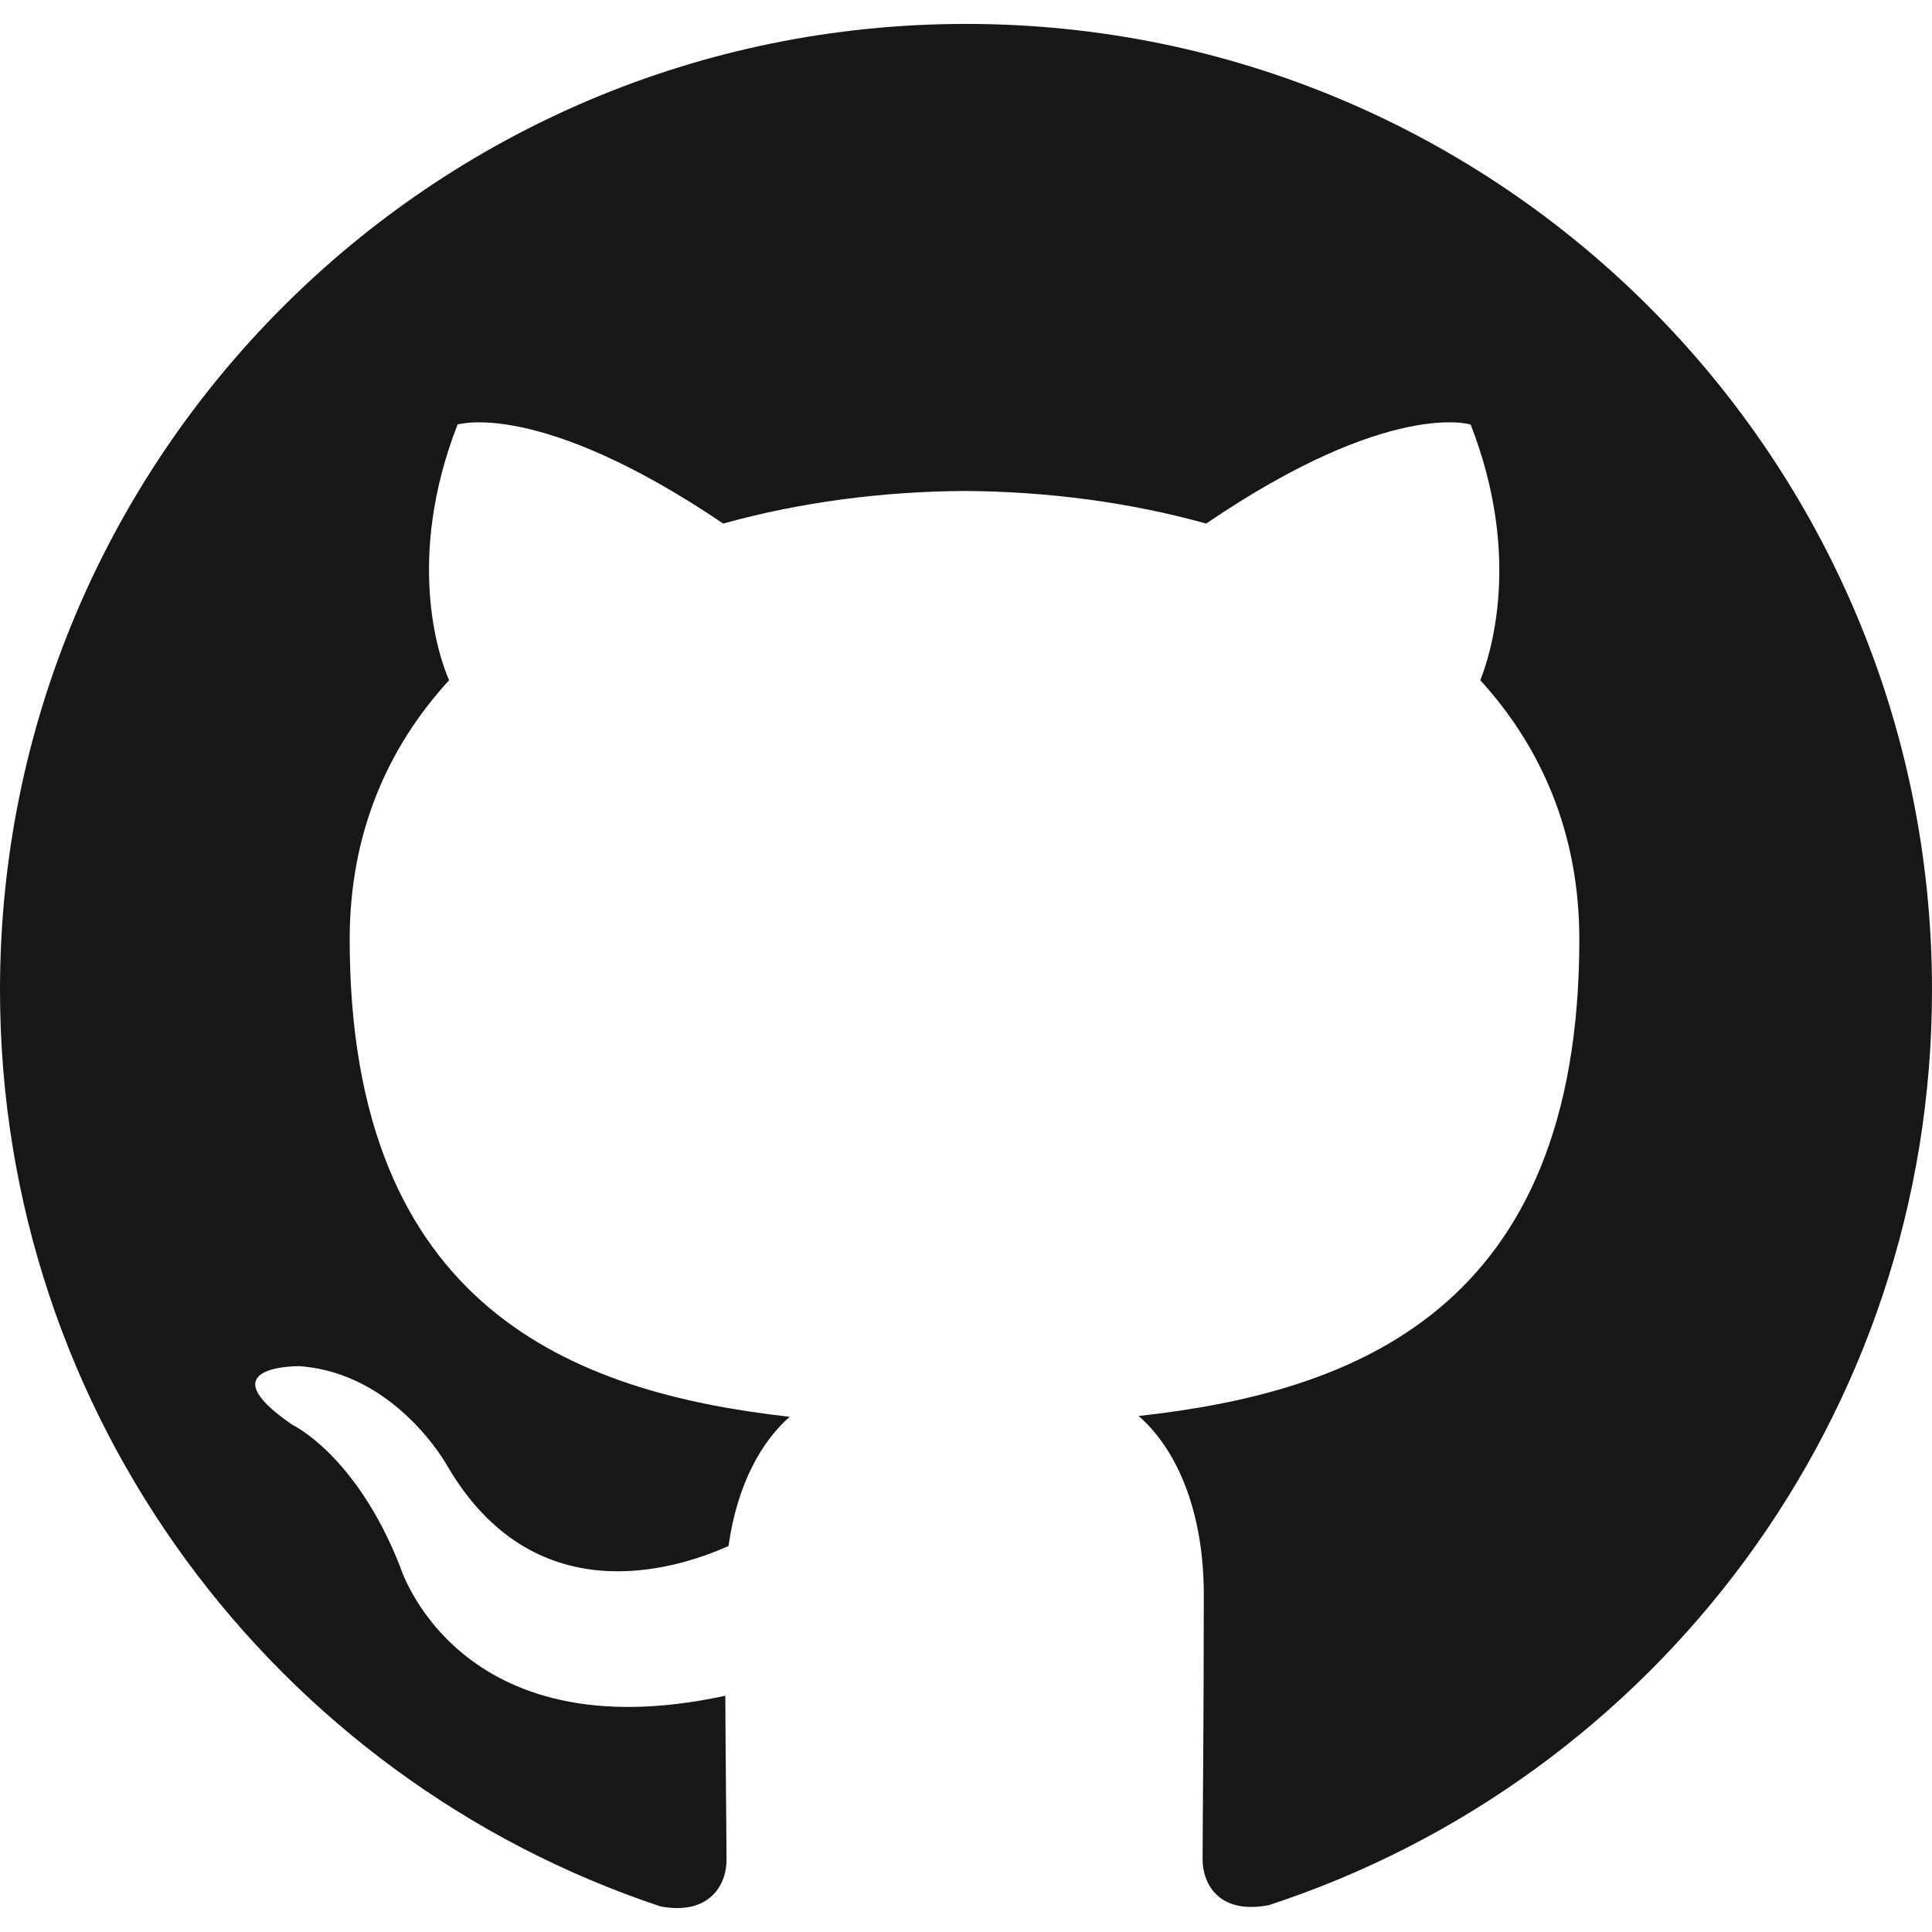
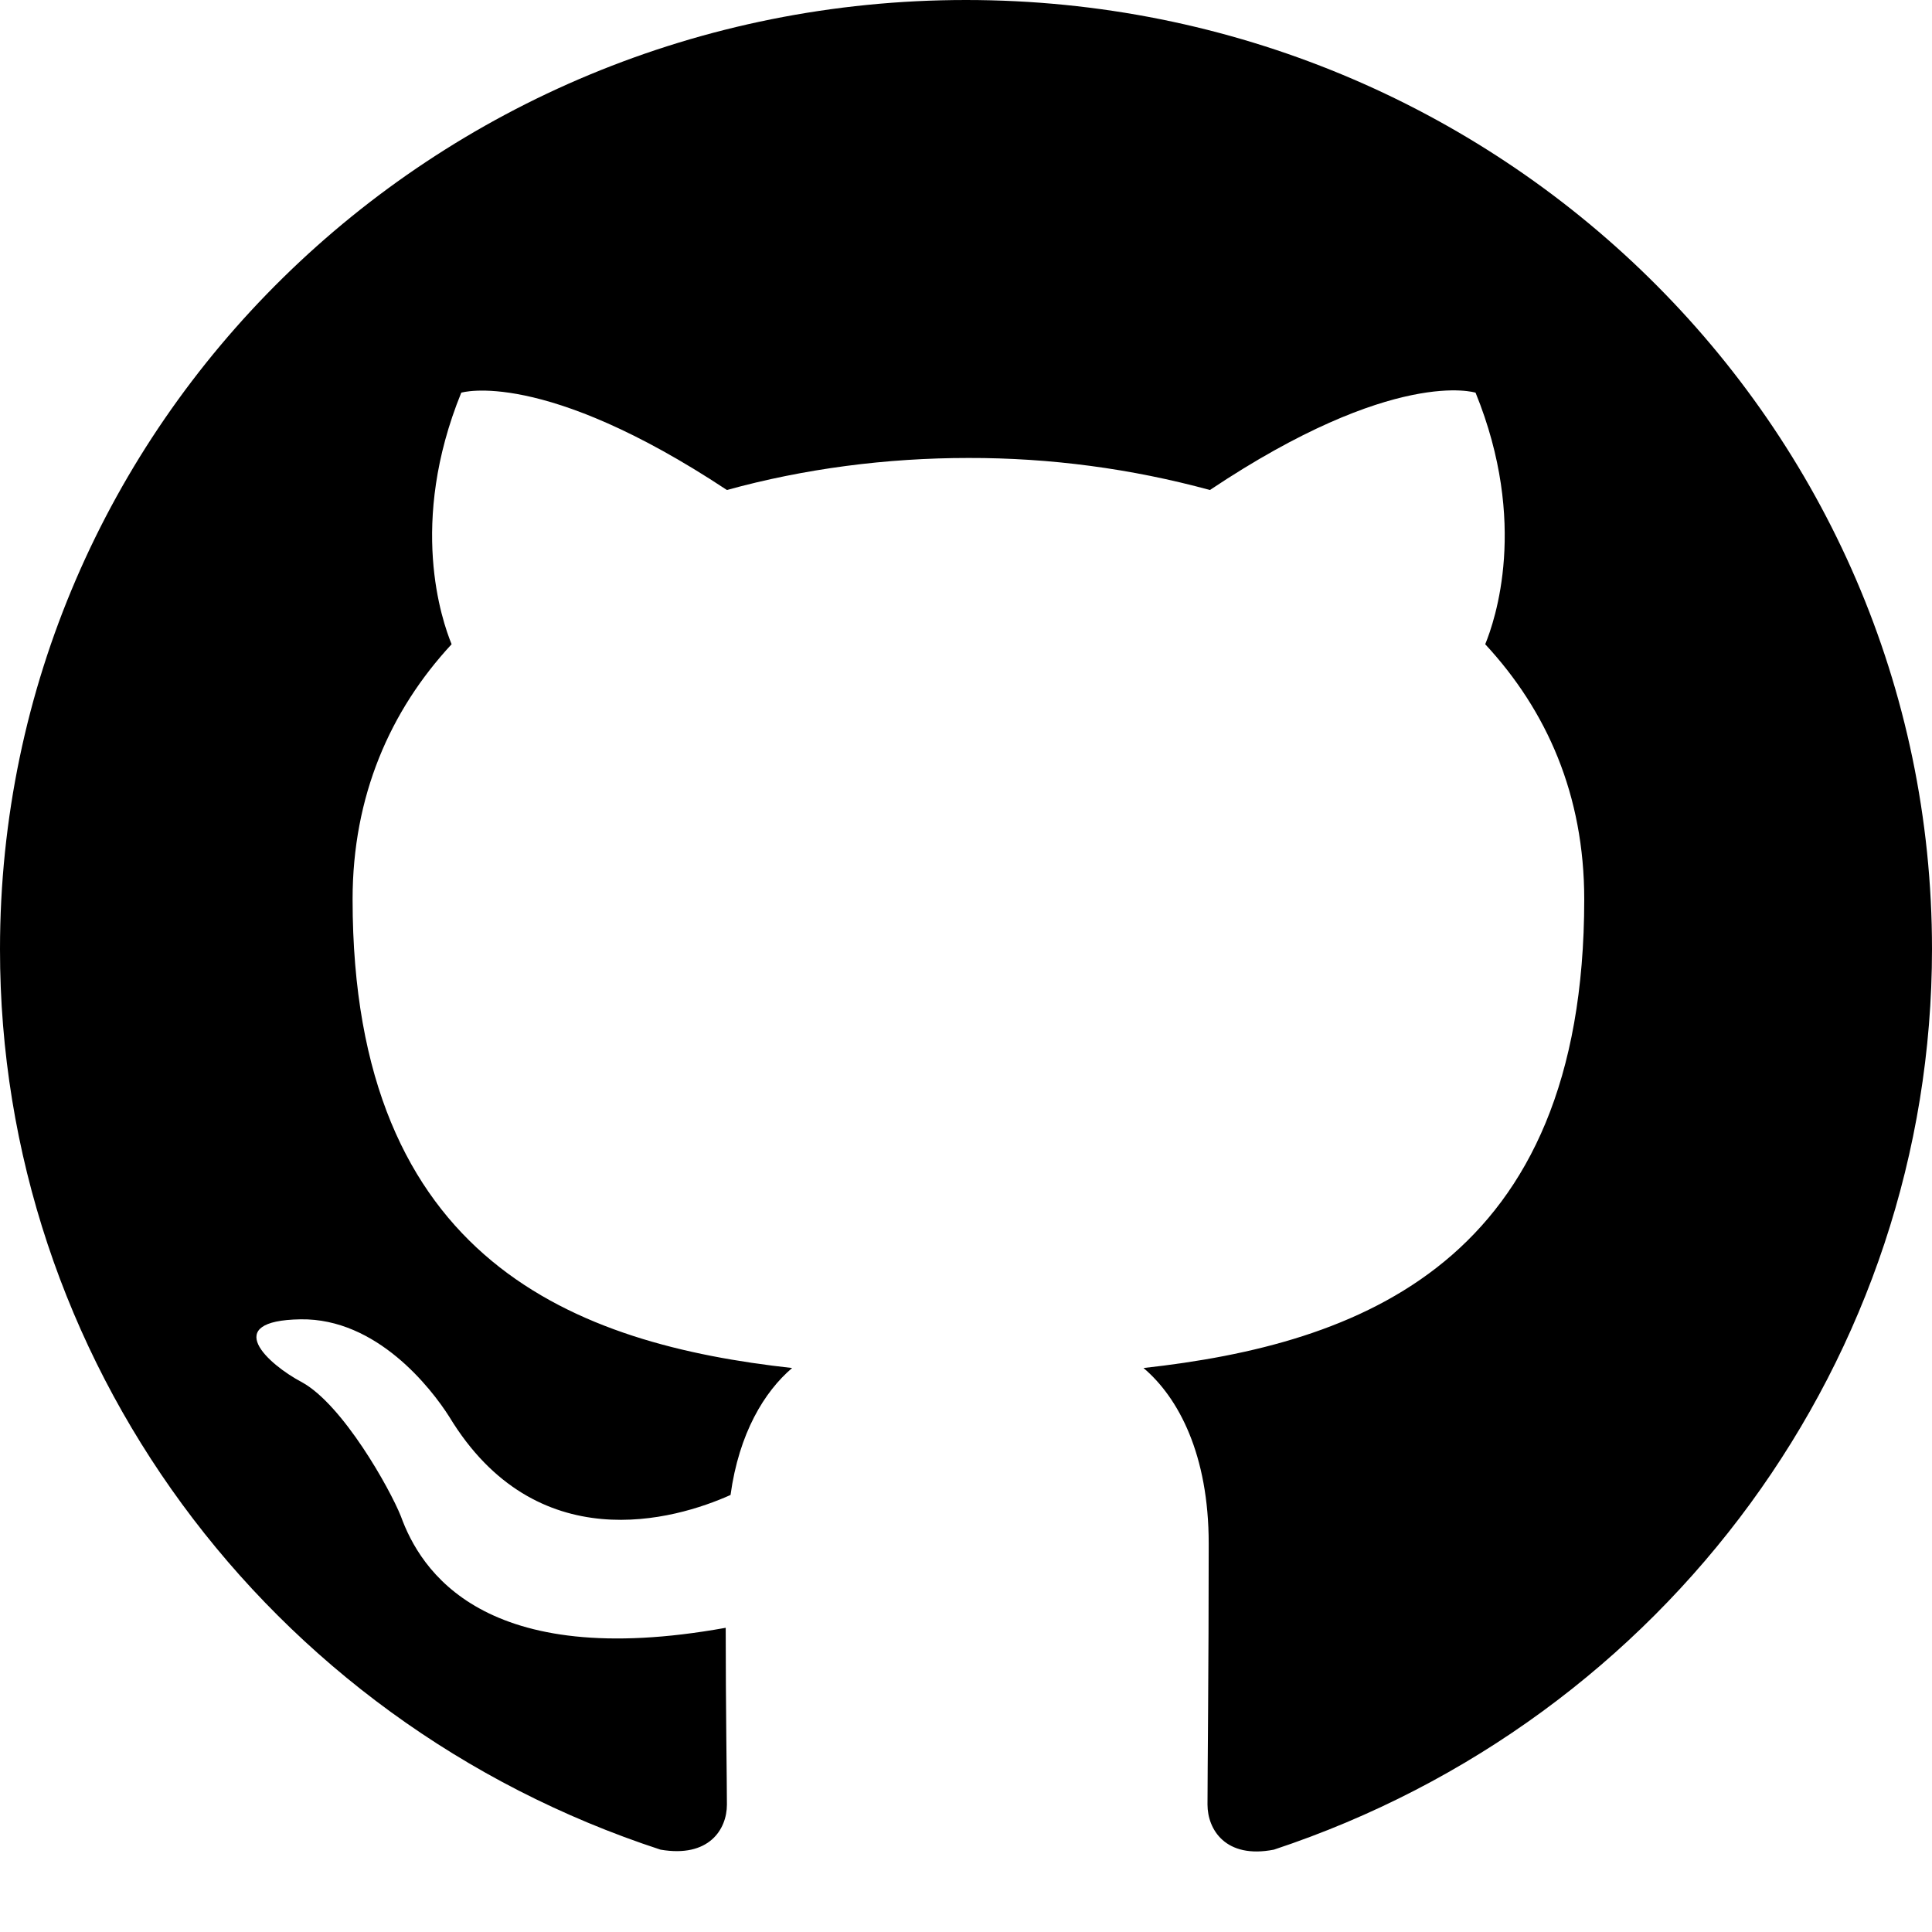
- <svg xmlns="http://www.w3.org/2000/svg" role="img" viewBox="0 0 24 24" fill="#181717">
-   <path d="M12 .297c-6.63 0-12 5.373-12 12 0 5.303 3.438 9.8 8.205 11.385.6.113.82-.258.82-.577 0-.285-.01-1.04-.015-2.04-3.338.724-4.042-1.61-4.042-1.61C4.422 18.07 3.633 17.7 3.633 17.7c-1.087-.744.084-.729.084-.729 1.205.084 1.838 1.236 1.838 1.236 1.07 1.835 2.809 1.305 3.495.998.108-.776.417-1.305.76-1.605-2.665-.3-5.466-1.332-5.466-5.93 0-1.31.465-2.38 1.235-3.22-.135-.303-.54-1.523.105-3.176 0 0 1.005-.322 3.3 1.23.96-.267 1.98-.399 3-.405 1.02.006 2.04.138 3 .405 2.28-1.552 3.285-1.23 3.285-1.23.645 1.653.24 2.873.12 3.176.765.84 1.23 1.91 1.23 3.22 0 4.61-2.805 5.625-5.475 5.92.42.36.81 1.096.81 2.22 0 1.606-.015 2.896-.015 3.286 0 .315.21.69.825.57C20.565 22.092 24 17.592 24 12.297c0-6.627-5.373-12-12-12" />
+ <svg xmlns="http://www.w3.org/2000/svg" fill="#000000" fill-rule="evenodd" viewBox="0 0 24 24">
+   <path d="M12 0c6.63 0 12 5.276 12 11.79-.001 5.067-3.29 9.567-8.175 11.187-.6.118-.825-.25-.825-.56 0-.398.015-1.665.015-3.242 0-1.105-.375-1.813-.81-2.181 2.67-.295 5.475-1.297 5.475-5.822 0-1.297-.465-2.344-1.23-3.169.12-.295.54-1.503-.12-3.125 0 0-1.005-.324-3.3 1.209a11.32 11.32 0 00-3-.398c-1.02 0-2.04.133-3 .398-2.295-1.518-3.3-1.209-3.3-1.209-.66 1.622-.24 2.83-.12 3.125-.765.825-1.23 1.887-1.23 3.169 0 4.51 2.79 5.527 5.46 5.822-.345.294-.66.81-.765 1.577-.69.31-2.415.81-3.495-.973-.225-.354-.9-1.223-1.845-1.209-1.005.015-.405.56.015.781.51.28 1.095 1.327 1.23 1.666.24.663 1.02 1.93 4.035 1.385 0 .988.015 1.916.015 2.196 0 .31-.225.664-.825.56C3.303 21.374-.003 16.867 0 11.791 0 5.276 5.37 0 12 0z" />
</svg>
